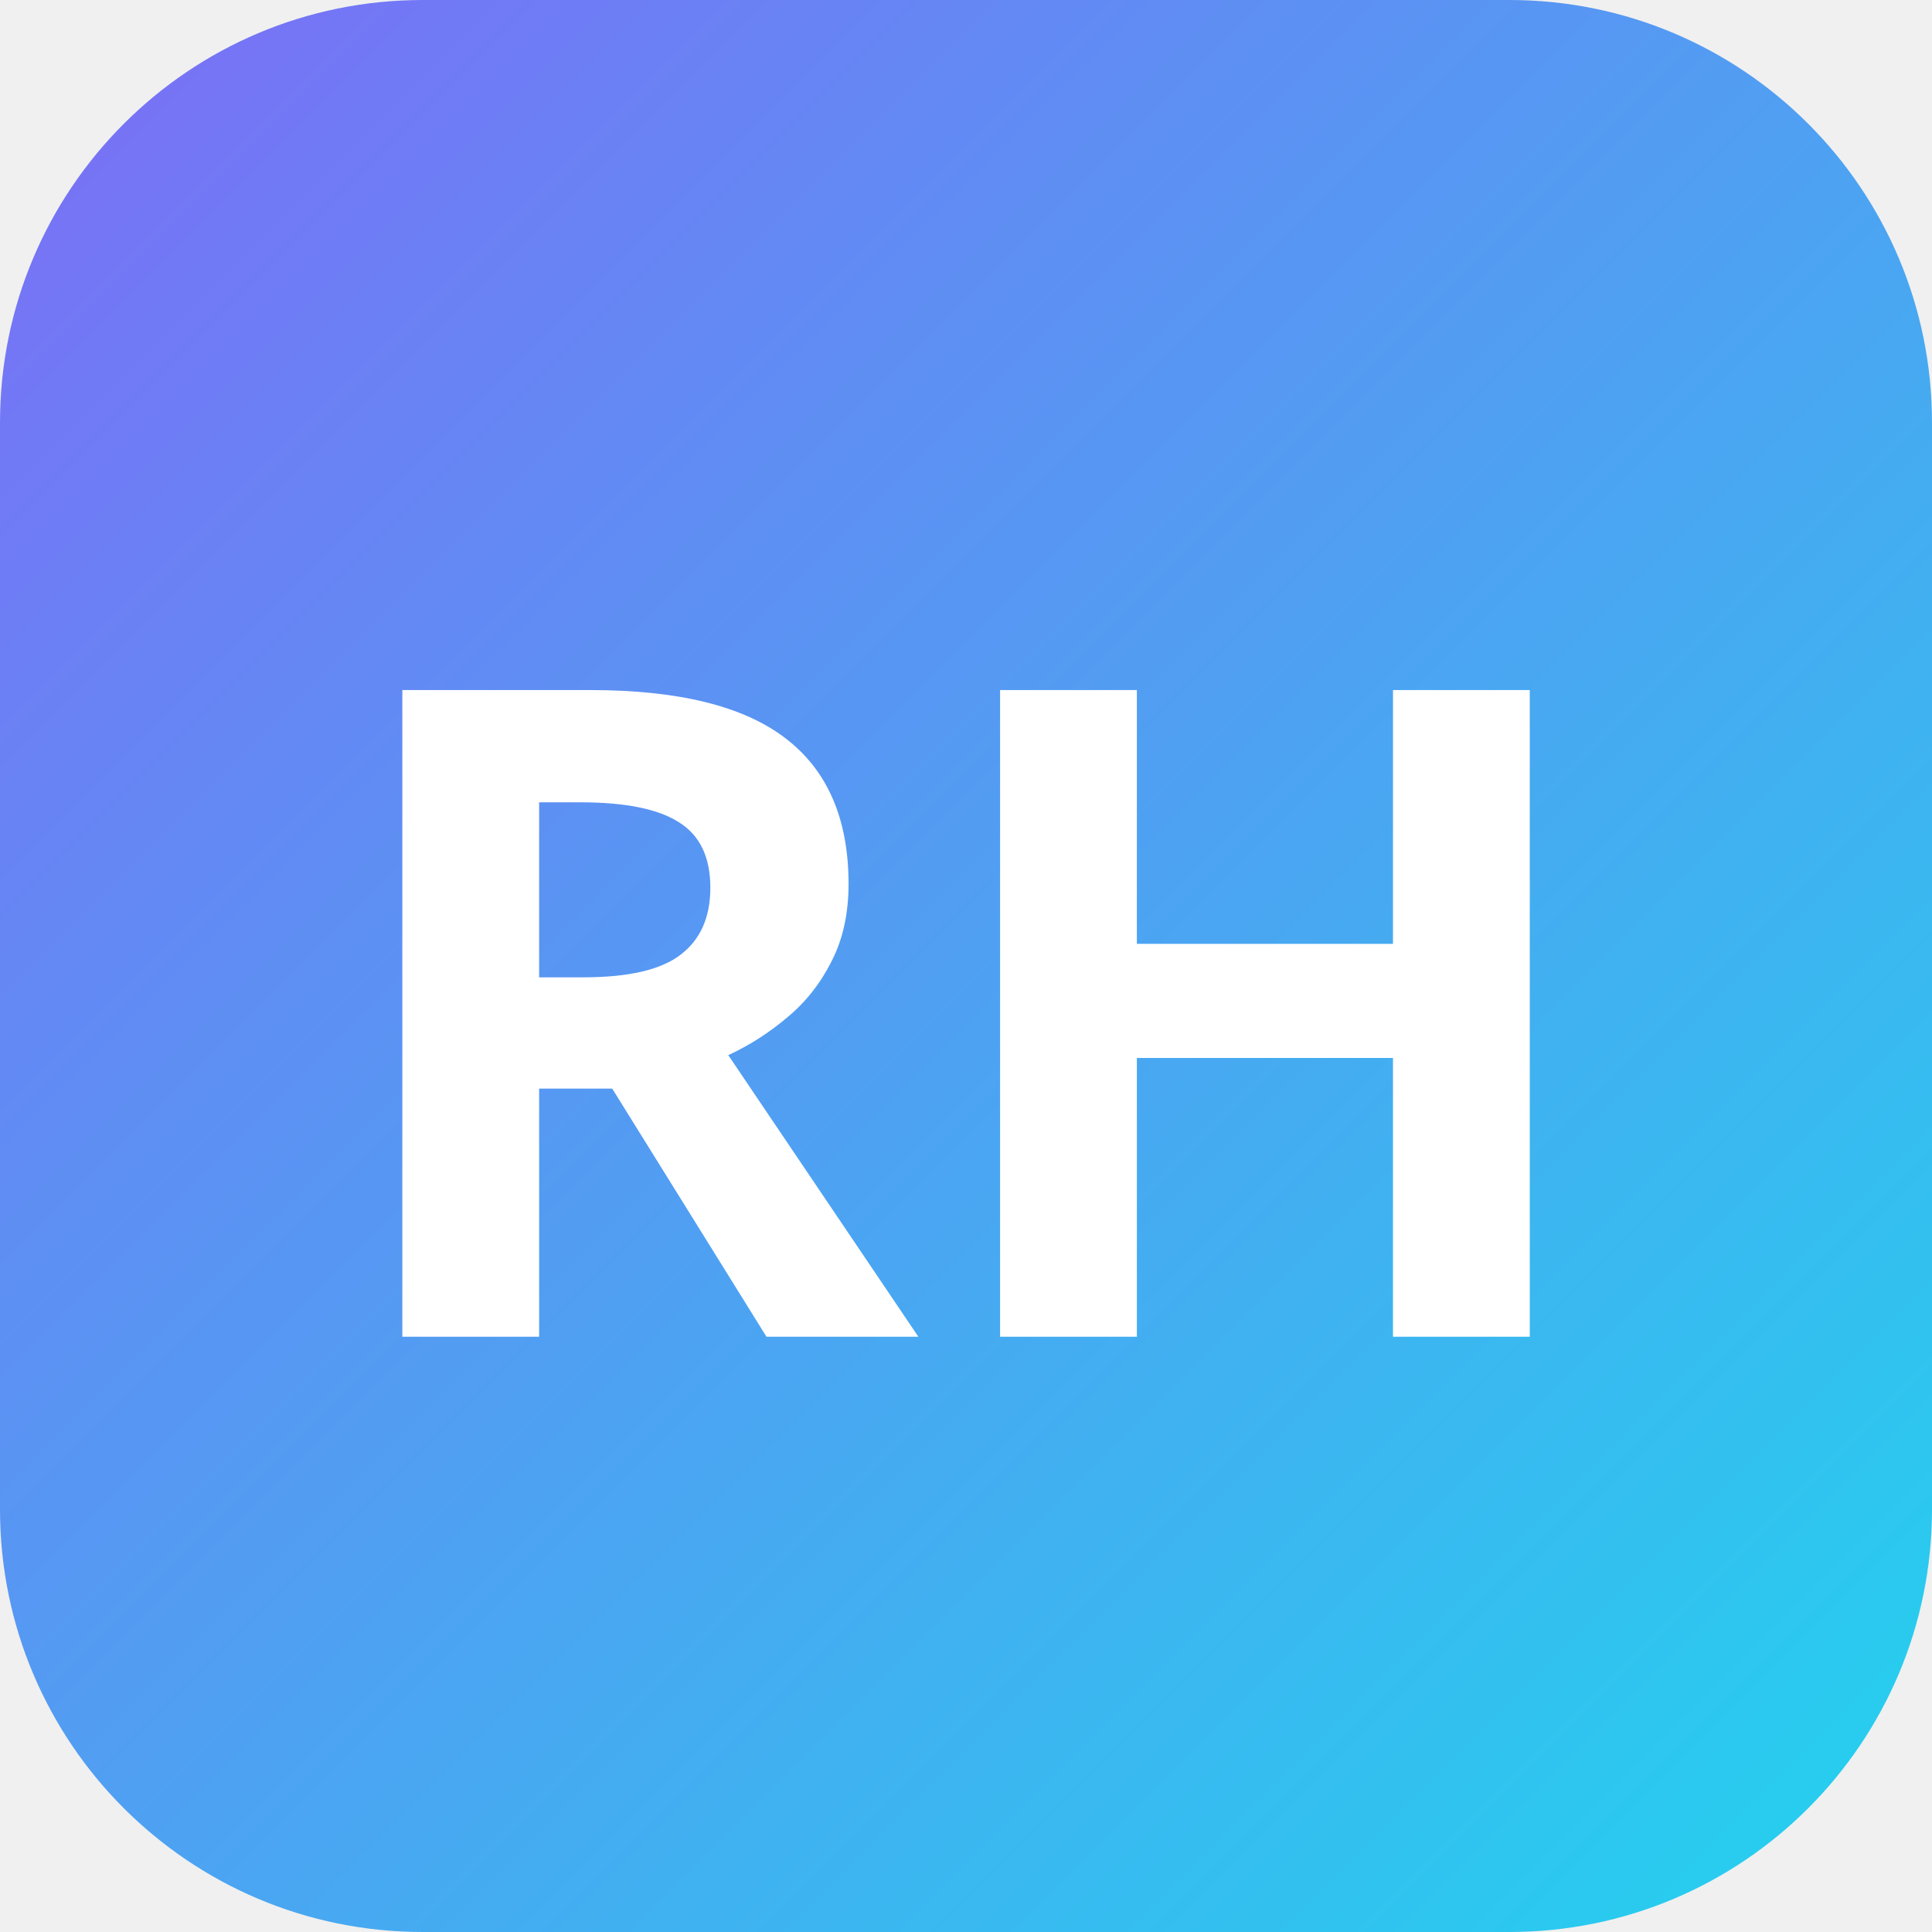
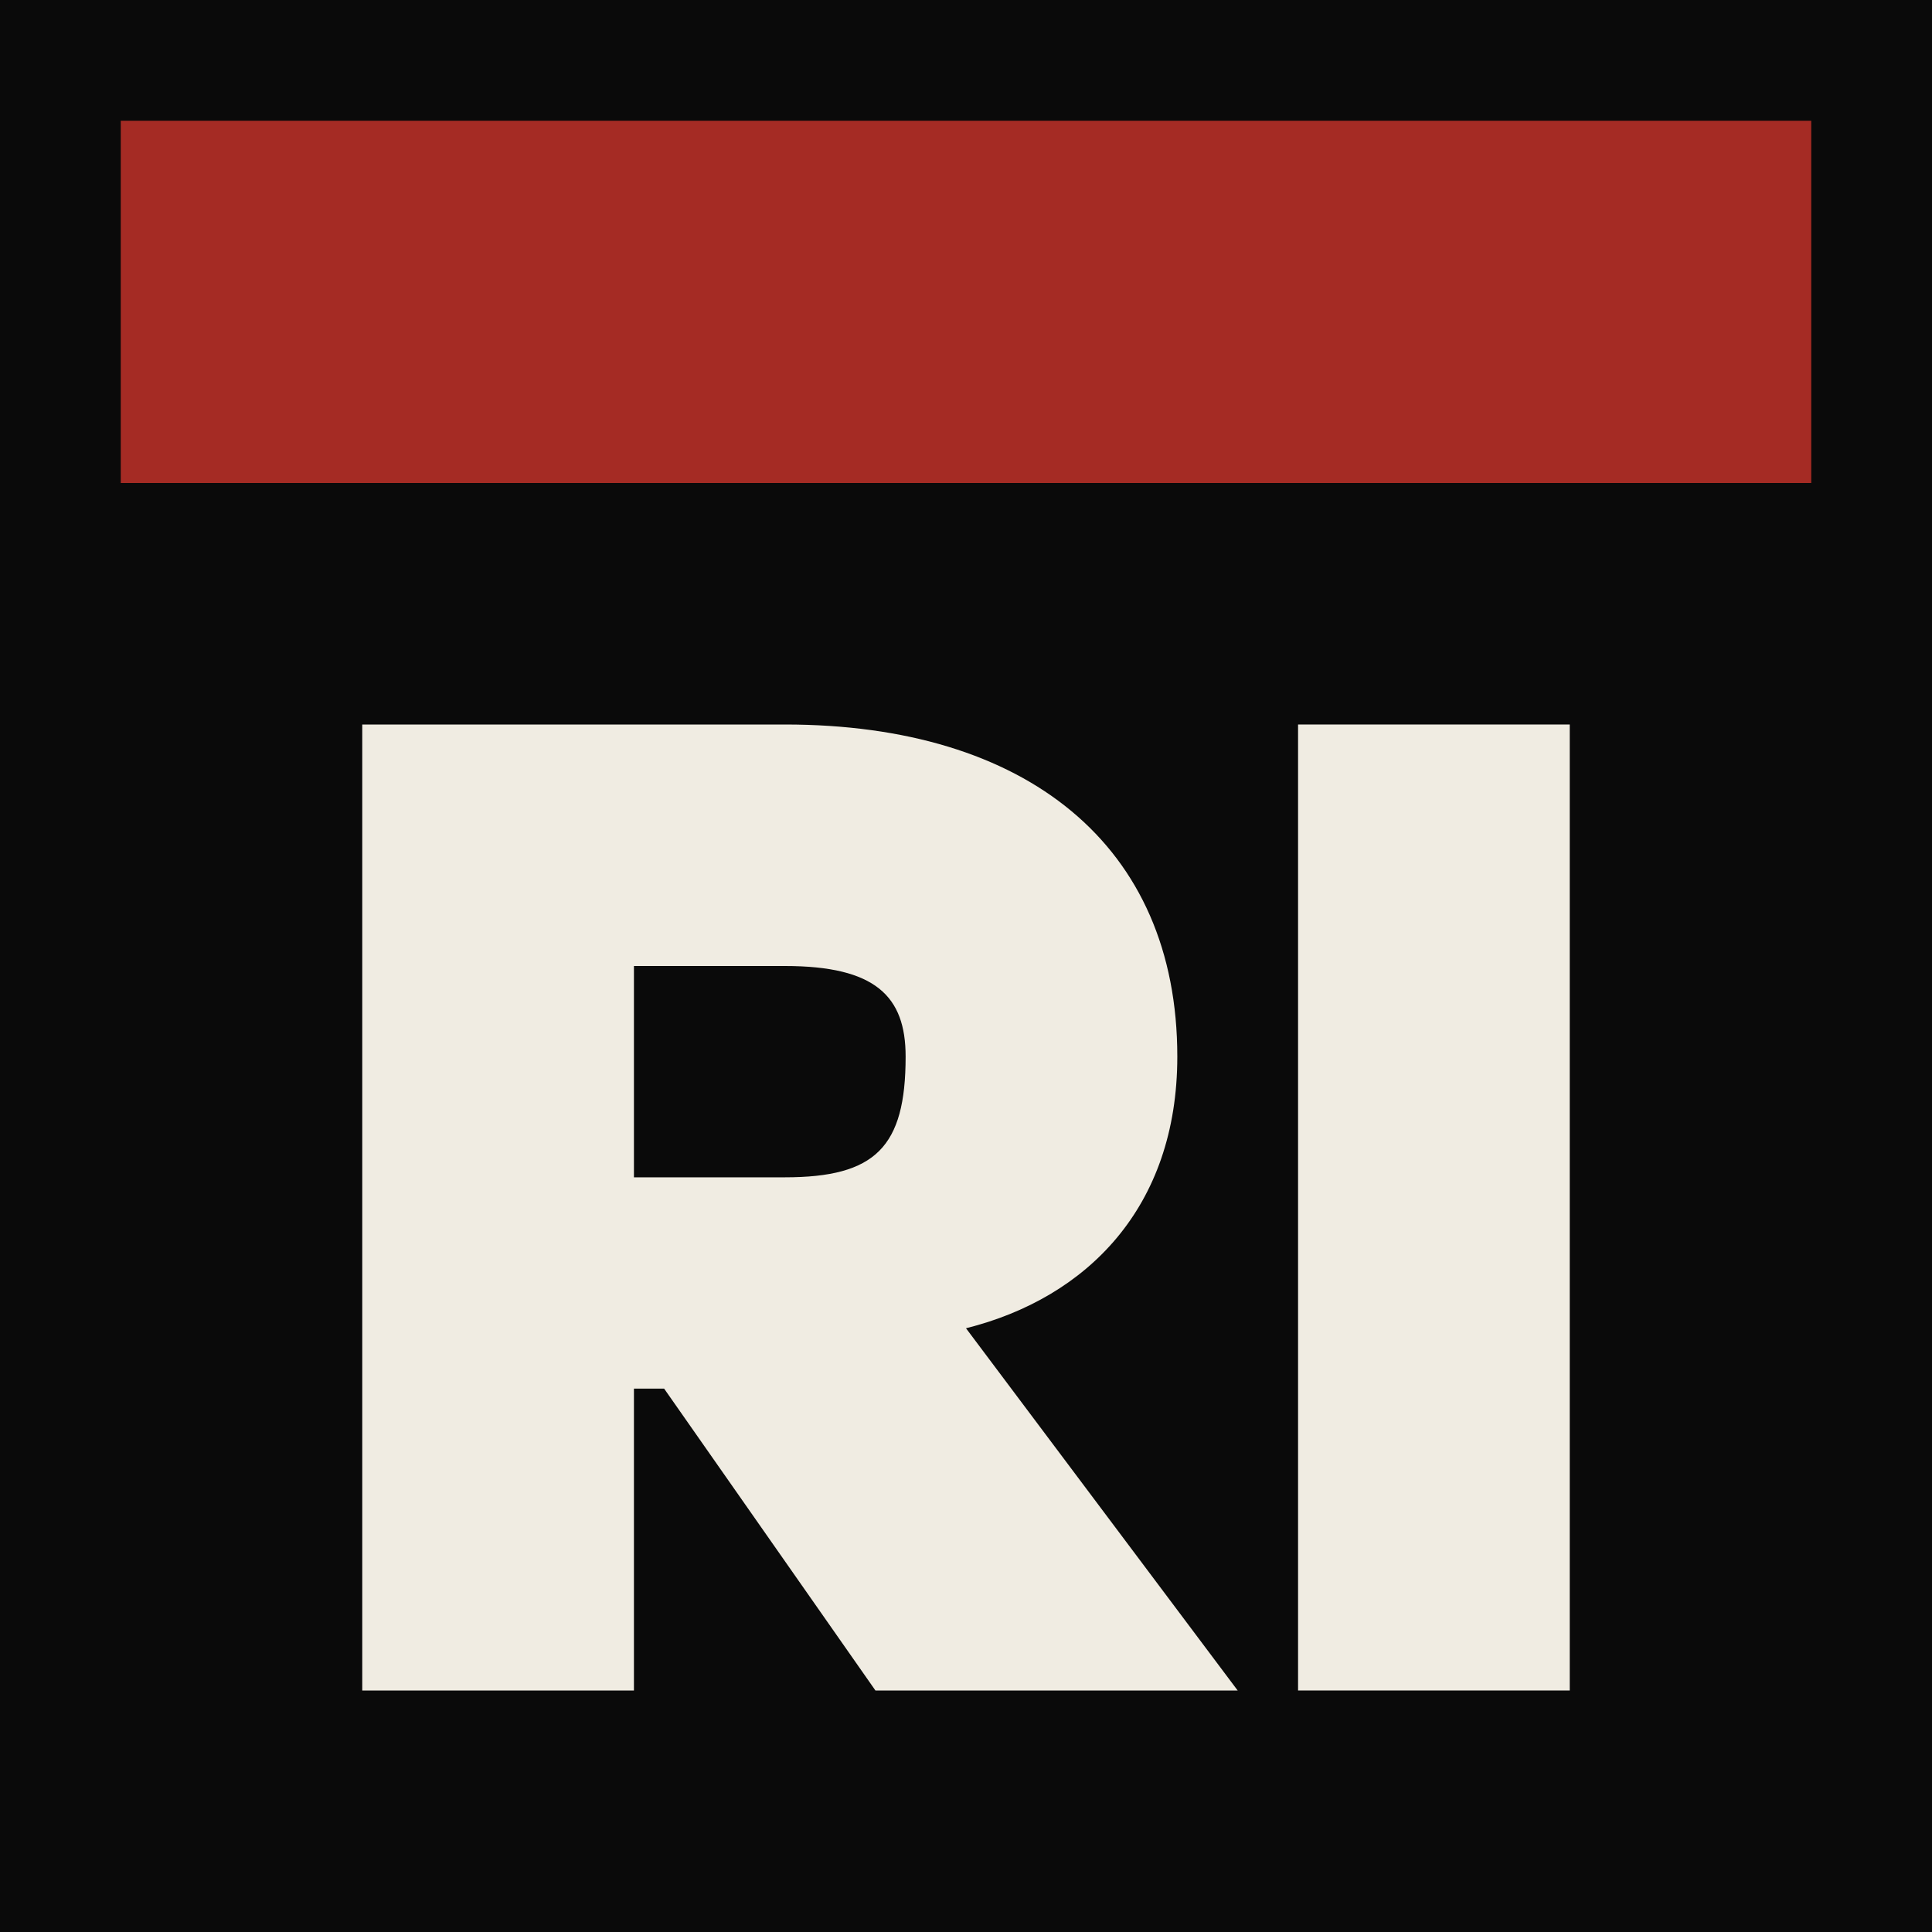
<svg xmlns="http://www.w3.org/2000/svg" viewBox="0 0 64 64" width="64" height="64">
-   <defs>
-     <linearGradient id="g" x1="0" y1="0" x2="1" y2="1">
-       <stop offset="0" stop-color="#7c6df6" />
-       <stop offset="1" stop-color="#22d3ee" />
-     </linearGradient>
-   </defs>
-   <rect width="64" height="64" rx="14" fill="url(#g)" />
-   <text x="50%" y="51%" font-family="'Space Grotesk', system-ui, sans-serif" font-size="30" font-weight="700" fill="#ffffff" text-anchor="middle" dominant-baseline="central">RH</text>
+   <rect width="64" height="64" fill="#0a0a0a" />
+   <rect x="4" y="4" width="56" height="12" fill="#a52b24" />
+   <path d="M12 24h14c8 0 13 4 13 11 0 5-3 8-7 9l9 12H29l-7-10h-1v10H12V24Zm9 8v7h5c3 0 4-1 4-4 0-2-1-3-4-3h-5Z" fill="#f0ece2" />
+   <path d="M43 24h9v32h-9z" fill="#f0ece2" />
</svg>
